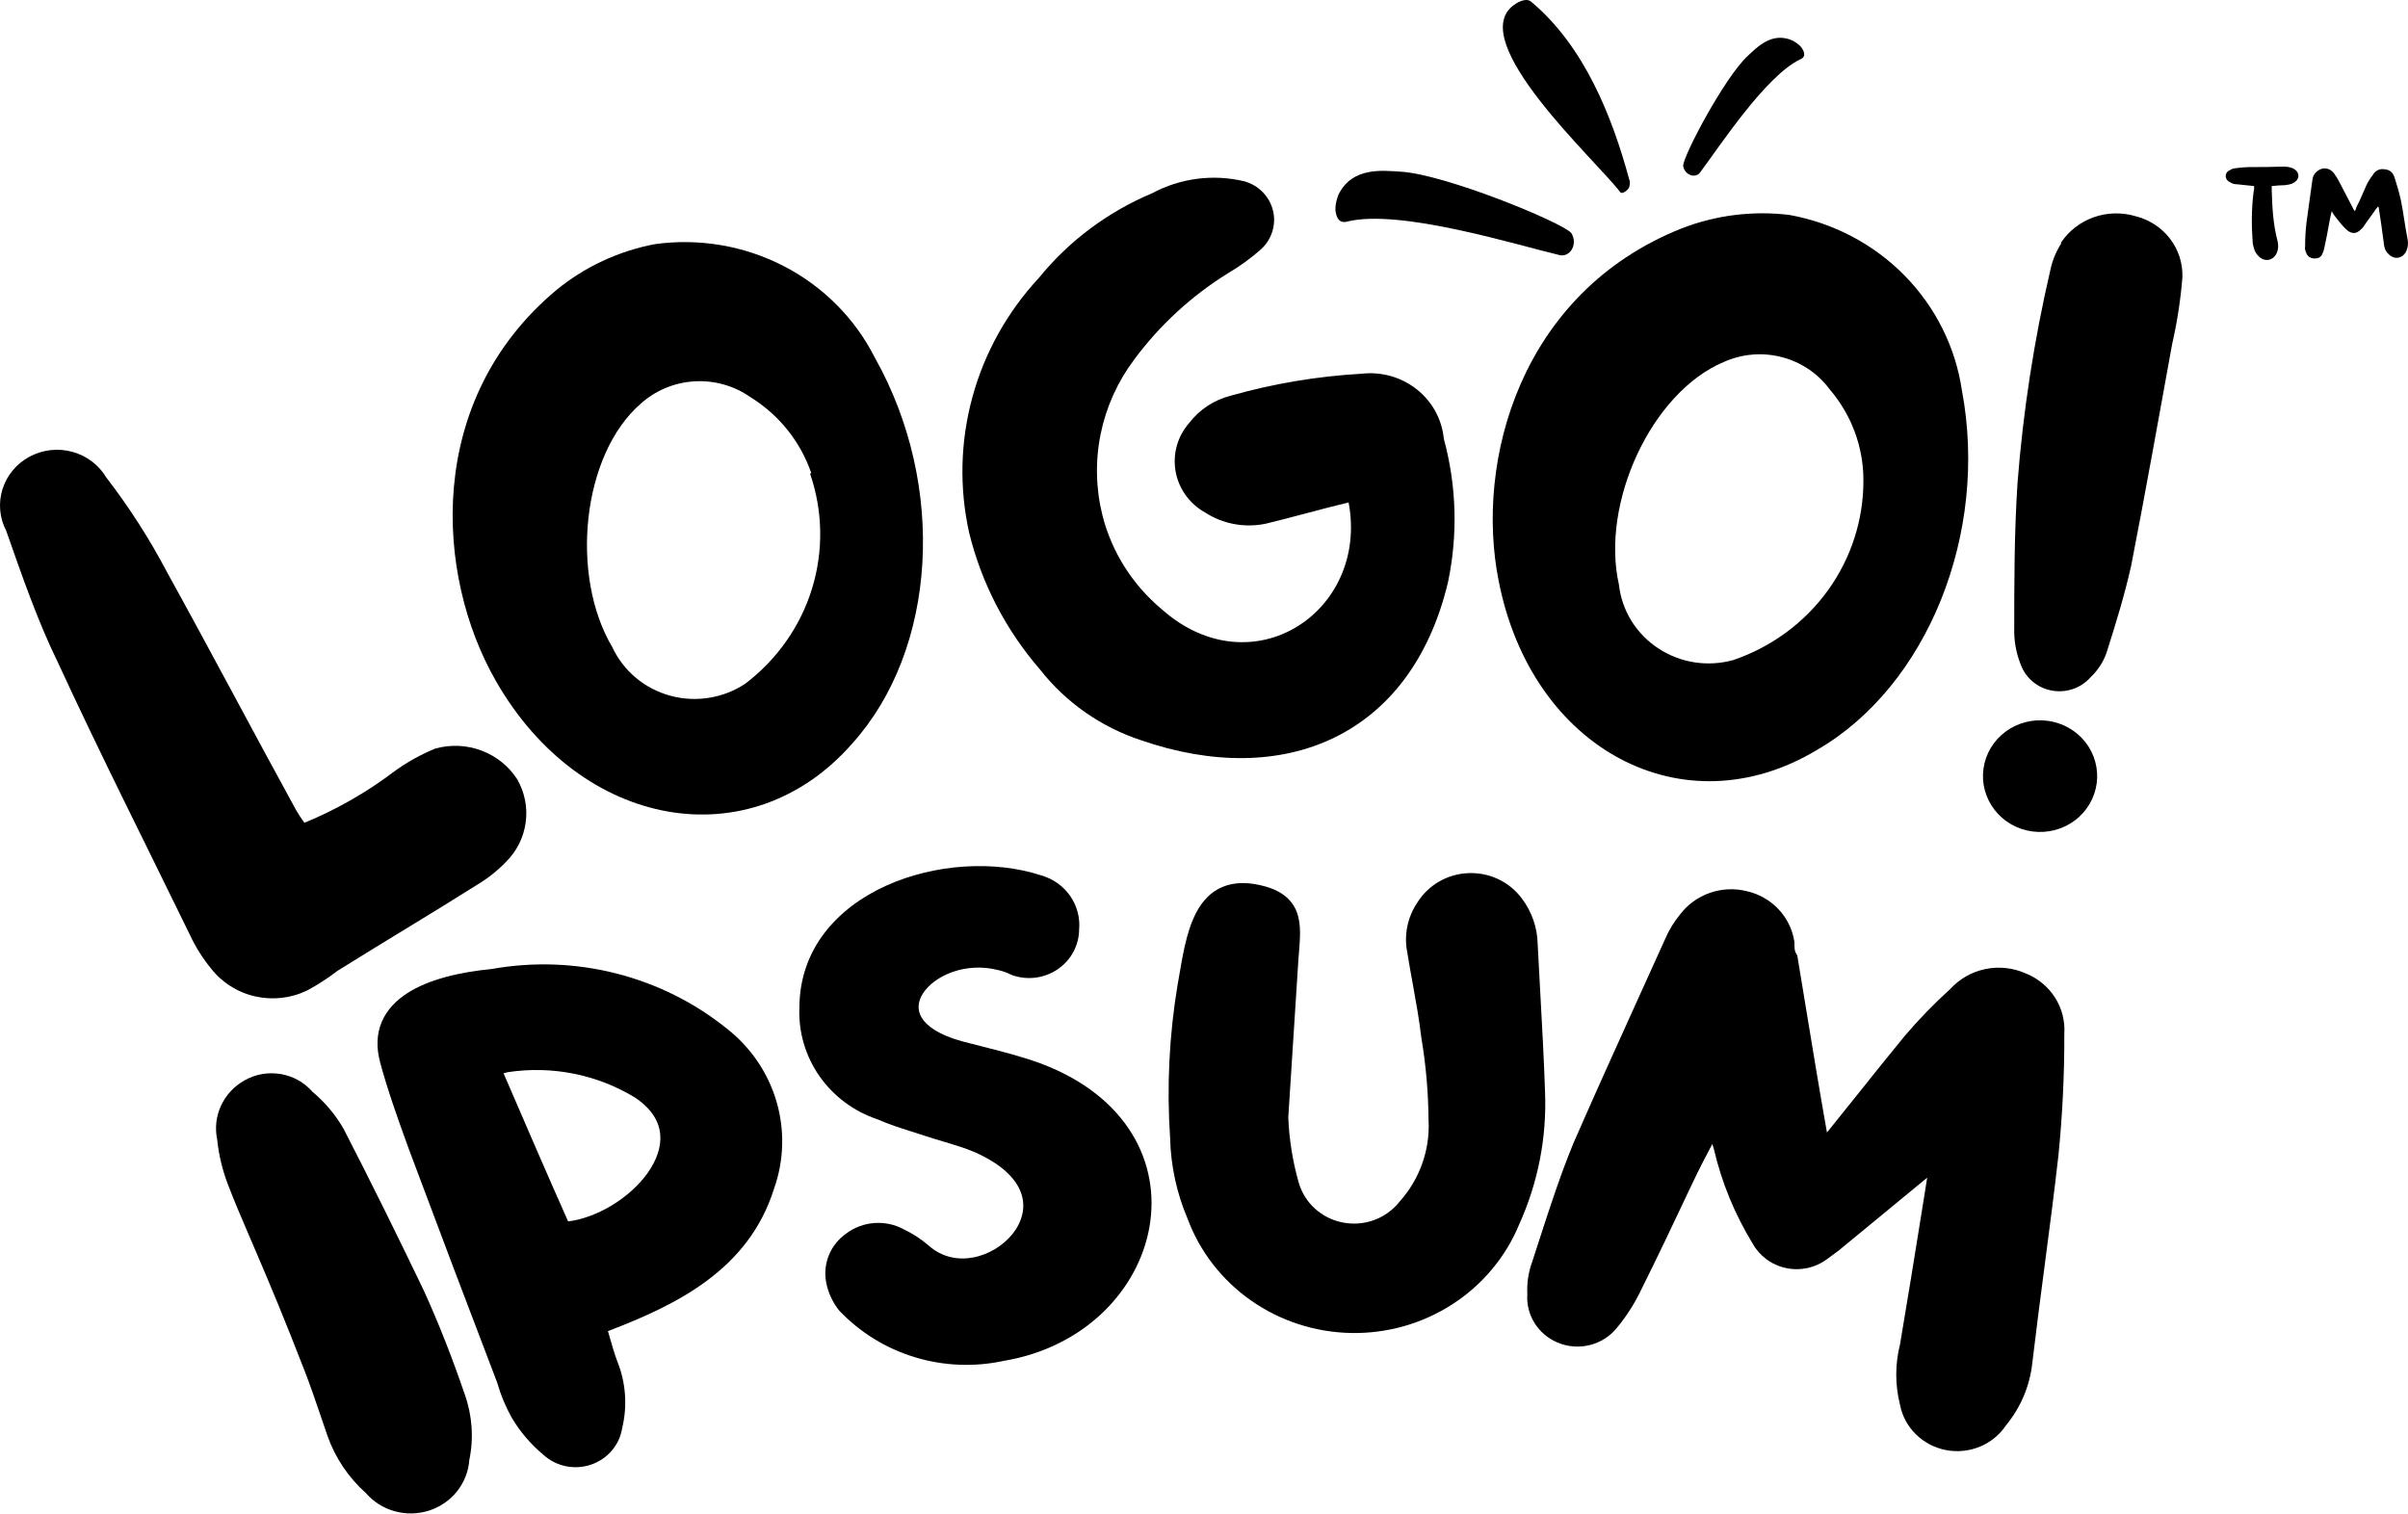
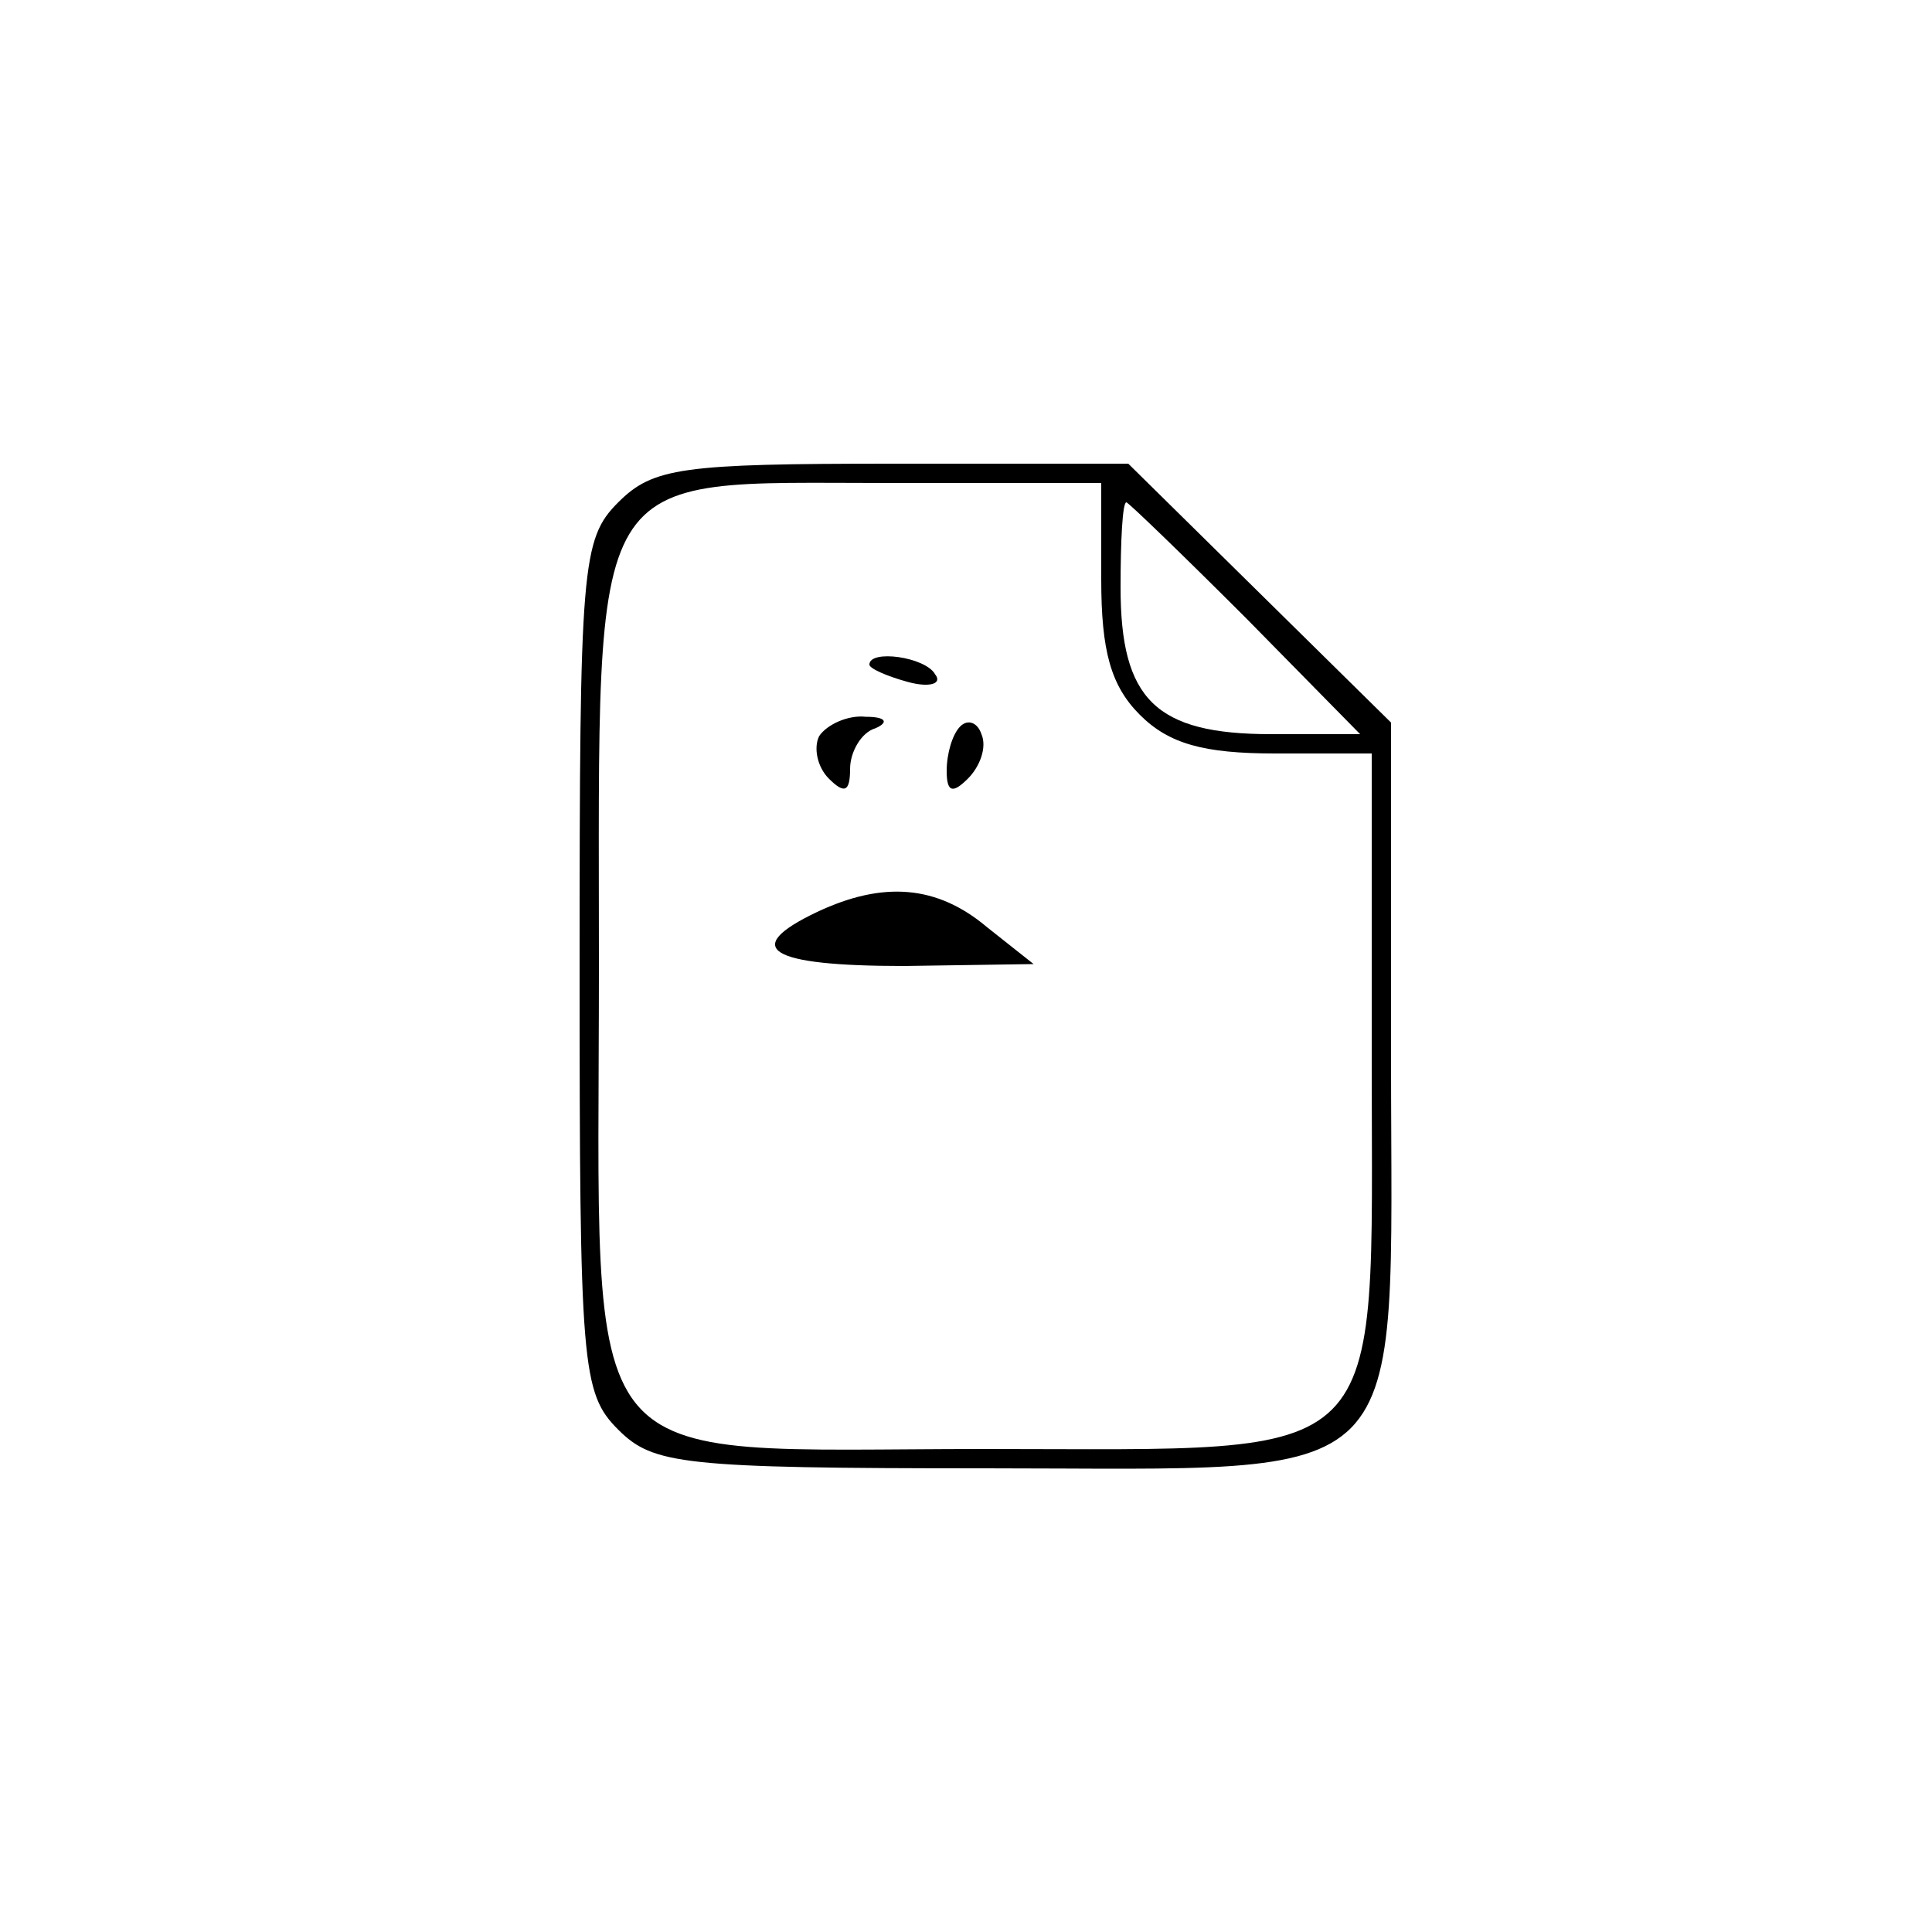
- <svg xmlns="http://www.w3.org/2000/svg" id="logo-74" width="70" height="44" viewBox="0 0 70 44" fill="none">
-   <path class="ccustom" d="M65.527 5.409C65.527 5.46 65.527 5.524 65.514 5.562C65.448 6.063 65.448 6.563 65.487 7.076C65.514 7.204 65.54 7.332 65.645 7.435C65.815 7.627 66.078 7.589 66.183 7.358C66.235 7.243 66.235 7.127 66.209 7.012C66.078 6.524 66.052 6.011 66.038 5.511C66.038 5.485 66.038 5.447 66.038 5.409C66.183 5.396 66.314 5.383 66.432 5.383C66.524 5.37 66.603 5.357 66.668 5.319C66.865 5.216 66.865 4.998 66.655 4.895C66.576 4.857 66.471 4.844 66.379 4.844C66.052 4.857 65.724 4.857 65.396 4.857C65.278 4.857 65.159 4.87 65.041 4.883C64.976 4.895 64.897 4.895 64.845 4.934C64.753 4.972 64.7 5.037 64.7 5.126C64.713 5.216 64.753 5.267 64.845 5.306C64.897 5.344 64.963 5.357 65.028 5.357C65.186 5.37 65.356 5.396 65.527 5.409ZM69.134 5.999C69.134 6.011 69.147 6.024 69.147 6.024C69.2 6.37 69.252 6.704 69.292 7.037C69.305 7.153 69.318 7.255 69.397 7.345C69.567 7.563 69.829 7.538 69.948 7.307C70 7.191 70.013 7.076 69.987 6.948C69.908 6.563 69.869 6.178 69.79 5.806C69.738 5.575 69.672 5.357 69.606 5.152C69.567 5.024 69.475 4.934 69.318 4.921C69.16 4.895 69.042 4.972 68.977 5.088C68.898 5.19 68.832 5.293 68.78 5.409C68.688 5.614 68.609 5.819 68.505 6.011C68.491 6.063 68.478 6.101 68.452 6.14C68.439 6.114 68.426 6.101 68.426 6.101C68.255 5.78 68.098 5.46 67.927 5.152C67.901 5.126 67.888 5.101 67.875 5.075C67.796 4.96 67.704 4.895 67.56 4.895C67.429 4.908 67.324 4.985 67.258 5.101C67.232 5.152 67.232 5.19 67.219 5.242C67.166 5.652 67.101 6.063 67.049 6.473C67.022 6.704 67.009 6.935 67.009 7.166C66.996 7.217 67.009 7.281 67.035 7.332C67.062 7.435 67.14 7.499 67.245 7.512C67.376 7.525 67.468 7.486 67.508 7.384C67.547 7.307 67.56 7.243 67.573 7.178C67.626 6.948 67.665 6.73 67.704 6.512C67.731 6.383 67.744 6.281 67.783 6.14C67.809 6.191 67.835 6.229 67.862 6.268C67.98 6.422 68.098 6.576 68.242 6.704C68.386 6.807 68.505 6.794 68.623 6.678C68.649 6.653 68.662 6.64 68.688 6.614C68.806 6.435 68.951 6.255 69.069 6.075C69.095 6.05 69.108 6.024 69.134 5.999Z" fill="#000000" />
-   <path class="ccustom" d="M38.909 5.66C38.818 5.904 38.8 6.08 38.842 6.226C38.889 6.424 39.009 6.489 39.173 6.439C40.714 6.066 44.093 7.124 45.344 7.418C45.639 7.48 45.879 7.108 45.677 6.774C45.383 6.451 42.006 5.067 40.718 4.991C40.213 4.963 39.31 4.837 38.909 5.66Z" fill="#000000" />
-   <path class="ccustom" d="M52.113 1.18C52.278 1.272 52.369 1.361 52.415 1.46C52.482 1.589 52.447 1.679 52.333 1.725C51.315 2.211 49.959 4.303 49.412 5.025C49.28 5.191 48.974 5.094 48.928 4.821C48.937 4.513 50.138 2.242 50.809 1.623C51.072 1.382 51.508 0.908 52.113 1.18Z" fill="#000000" />
-   <path class="ccustom" d="M44.002 0.15C44.2 0.004 44.405 -0.047 44.509 0.048C46.046 1.333 46.861 3.368 47.365 5.231C47.385 5.274 47.386 5.336 47.37 5.401C47.364 5.457 47.323 5.515 47.257 5.561C47.186 5.611 47.126 5.626 47.097 5.583C46.424 4.687 42.577 1.202 44.002 0.15Z" fill="#000000" />
-   <path class="ccustom" d="M11.461 22.428C11.829 22.16 12.23 21.936 12.653 21.763C13.097 21.639 13.569 21.66 13.999 21.822C14.43 21.984 14.794 22.278 15.038 22.661C15.256 23.042 15.342 23.483 15.281 23.916C15.221 24.349 15.019 24.752 14.704 25.062C14.461 25.314 14.184 25.534 13.882 25.715C12.534 26.567 11.175 27.371 9.815 28.222C9.537 28.435 9.242 28.626 8.933 28.793C8.463 29.023 7.925 29.084 7.414 28.967C6.902 28.85 6.448 28.562 6.131 28.152C5.894 27.862 5.693 27.545 5.535 27.208C4.247 24.561 2.911 21.926 1.671 19.233C1.099 18.067 0.634 16.727 0.181 15.432C-0.015 15.056 -0.054 14.62 0.074 14.217C0.202 13.814 0.485 13.476 0.864 13.274C1.243 13.072 1.688 13.022 2.104 13.136C2.519 13.249 2.873 13.517 3.09 13.882C3.757 14.748 4.348 15.669 4.855 16.633C6.143 18.965 7.371 21.297 8.611 23.558C8.683 23.683 8.763 23.804 8.85 23.92C9.783 23.536 10.661 23.035 11.461 22.428Z" fill="#000000" />
-   <path class="ccustom" d="M24.776 21.614C21.831 24.983 16.894 24.132 14.414 19.795C12.649 16.718 12.339 11.634 16.179 8.428C16.999 7.757 17.979 7.3 19.029 7.099C20.316 6.919 21.628 7.141 22.778 7.733C23.928 8.326 24.857 9.259 25.432 10.399C27.531 14.129 27.233 18.886 24.776 21.614ZM23.584 13.756C23.271 12.839 22.643 12.057 21.807 11.541C21.334 11.211 20.759 11.051 20.179 11.087C19.599 11.123 19.05 11.354 18.623 11.739C16.918 13.22 16.56 16.729 17.8 18.816C17.959 19.156 18.191 19.459 18.481 19.702C18.771 19.946 19.112 20.124 19.48 20.225C19.848 20.326 20.234 20.347 20.611 20.287C20.989 20.227 21.348 20.087 21.664 19.877C22.588 19.176 23.266 18.212 23.604 17.117C23.942 16.022 23.922 14.851 23.548 13.768L23.584 13.756Z" fill="#000000" />
-   <path class="ccustom" d="M36.795 15.225C36.494 15.289 36.182 15.292 35.879 15.236C35.576 15.18 35.288 15.066 35.031 14.899C34.806 14.773 34.612 14.6 34.464 14.392C34.316 14.185 34.216 13.947 34.173 13.698C34.13 13.448 34.143 13.192 34.213 12.948C34.283 12.704 34.408 12.479 34.578 12.287C34.874 11.903 35.294 11.628 35.77 11.506C37.013 11.153 38.293 10.938 39.586 10.865C39.87 10.833 40.157 10.856 40.432 10.934C40.707 11.012 40.962 11.143 41.185 11.319C41.407 11.495 41.591 11.712 41.726 11.959C41.861 12.205 41.944 12.475 41.971 12.754C42.343 14.121 42.384 15.554 42.09 16.939C41.017 21.416 37.32 22.955 33.171 21.521C32.006 21.137 30.985 20.423 30.237 19.469C29.241 18.32 28.534 16.958 28.174 15.493C27.883 14.189 27.915 12.835 28.268 11.545C28.62 10.255 29.283 9.067 30.201 8.078C31.073 7.004 32.204 6.159 33.493 5.618C34.307 5.18 35.26 5.055 36.164 5.269C36.369 5.324 36.555 5.432 36.703 5.582C36.85 5.731 36.955 5.917 37.005 6.119C37.055 6.321 37.048 6.533 36.986 6.732C36.924 6.931 36.809 7.11 36.653 7.251C36.355 7.514 36.031 7.749 35.687 7.95C34.627 8.61 33.704 9.461 32.968 10.457C32.485 11.101 32.153 11.841 31.994 12.625C31.836 13.408 31.855 14.216 32.05 14.992C32.32 16.05 32.92 16.999 33.767 17.709C36.39 20.04 39.8 17.79 39.204 14.607C38.334 14.817 37.571 15.039 36.795 15.225Z" fill="#000000" />
-   <path class="ccustom" d="M52.822 21.801C48.946 24.133 44.535 21.801 43.569 16.904C42.865 13.406 44.201 8.51 48.875 6.644C49.869 6.256 50.948 6.12 52.011 6.248C53.288 6.477 54.459 7.091 55.36 8.005C56.26 8.919 56.845 10.087 57.031 11.343C57.818 15.505 56.029 19.947 52.822 21.801ZM54.169 13.954C54.168 12.986 53.818 12.049 53.179 11.308C52.838 10.85 52.345 10.521 51.784 10.379C51.223 10.236 50.629 10.289 50.103 10.527C48.004 11.413 46.526 14.631 47.062 16.997C47.103 17.369 47.227 17.727 47.424 18.047C47.621 18.367 47.888 18.641 48.205 18.849C48.522 19.058 48.881 19.197 49.258 19.256C49.636 19.314 50.022 19.291 50.389 19.189C51.498 18.81 52.459 18.102 53.137 17.164C53.814 16.225 54.175 15.103 54.169 13.954Z" fill="#000000" />
-   <path class="ccustom" d="M60.95 22.78C60.891 23.207 60.662 23.593 60.312 23.855C59.962 24.116 59.52 24.23 59.084 24.173C58.647 24.116 58.252 23.892 57.985 23.549C57.718 23.207 57.6 22.775 57.659 22.349C57.717 21.922 57.947 21.535 58.297 21.274C58.647 21.013 59.089 20.898 59.525 20.956C59.961 21.013 60.357 21.237 60.624 21.579C60.891 21.921 61.008 22.353 60.95 22.78ZM59.913 7.052C60.139 6.714 60.472 6.456 60.861 6.317C61.25 6.179 61.674 6.167 62.071 6.283C62.474 6.382 62.83 6.613 63.08 6.937C63.329 7.262 63.457 7.661 63.442 8.067C63.389 8.718 63.29 9.365 63.144 10.002C62.751 12.159 62.369 14.316 61.952 16.449C61.761 17.3 61.51 18.117 61.236 18.979C61.141 19.249 60.981 19.493 60.771 19.691C60.64 19.839 60.474 19.953 60.286 20.022C60.098 20.091 59.895 20.113 59.697 20.085C59.498 20.057 59.31 19.981 59.15 19.863C58.99 19.745 58.862 19.589 58.78 19.411C58.638 19.09 58.561 18.746 58.553 18.396C58.553 16.951 58.553 15.493 58.649 14.036C58.811 11.956 59.13 9.891 59.602 7.857C59.658 7.584 59.763 7.324 59.913 7.087V7.052Z" fill="#000000" />
-   <path class="ccustom" fill-rule="evenodd" clip-rule="evenodd" d="M6.423 32.149C6.282 32.456 6.244 32.799 6.313 33.128C6.358 33.563 6.459 33.99 6.612 34.401C6.803 34.904 7.017 35.401 7.28 36.014C7.341 36.155 7.404 36.302 7.47 36.457C7.826 37.287 8.272 38.348 8.867 39.884C9.035 40.32 9.184 40.76 9.335 41.203C9.396 41.381 9.457 41.561 9.519 41.741C9.743 42.38 10.129 42.955 10.639 43.41C10.856 43.661 11.144 43.843 11.467 43.934C11.796 44.027 12.145 44.021 12.471 43.917C12.796 43.813 13.082 43.616 13.291 43.351C13.496 43.091 13.618 42.778 13.642 42.45C13.775 41.813 13.729 41.152 13.51 40.538C13.162 39.517 12.766 38.496 12.309 37.496L12.307 37.492C11.555 35.928 10.791 34.375 9.99 32.822L9.984 32.811C9.75 32.406 9.446 32.045 9.085 31.742C8.85 31.472 8.527 31.29 8.17 31.227C7.805 31.163 7.429 31.227 7.109 31.409C6.806 31.578 6.566 31.837 6.423 32.149Z" fill="#000000" />
-   <path class="ccustom" fill-rule="evenodd" clip-rule="evenodd" d="M17.906 28.299C16.727 28 15.496 27.957 14.298 28.171C13.371 28.261 12.458 28.47 11.825 28.884C11.503 29.095 11.242 29.366 11.097 29.71C10.951 30.056 10.933 30.452 11.052 30.893C11.27 31.701 11.553 32.486 11.835 33.269L11.881 33.396L11.882 33.399C12.732 35.673 13.589 37.94 14.454 40.199C14.555 40.555 14.698 40.898 14.88 41.222L14.883 41.228C15.123 41.63 15.431 41.99 15.793 42.292C15.975 42.459 16.199 42.574 16.442 42.625C16.687 42.677 16.943 42.662 17.18 42.581C17.417 42.501 17.628 42.359 17.788 42.169C17.945 41.983 18.049 41.759 18.086 41.521C18.243 40.872 18.193 40.193 17.943 39.573C17.865 39.365 17.803 39.152 17.739 38.927C17.718 38.853 17.696 38.776 17.673 38.699C19.653 37.942 21.761 36.924 22.502 34.556C22.792 33.738 22.816 32.852 22.571 32.019C22.326 31.186 21.822 30.447 21.13 29.905C20.188 29.146 19.087 28.598 17.906 28.299ZM14.638 31.203C14.677 31.192 14.716 31.182 14.756 31.172C16.045 30.974 17.365 31.238 18.471 31.916C18.958 32.247 19.158 32.616 19.192 32.97C19.228 33.335 19.092 33.73 18.82 34.111C18.304 34.828 17.364 35.403 16.515 35.51C15.896 34.117 15.268 32.666 14.638 31.203Z" fill="#000000" />
-   <path class="ccustom" d="M25.765 25.747C27.168 25.113 28.907 25.004 30.268 25.45C30.611 25.547 30.908 25.758 31.109 26.047C31.309 26.334 31.401 26.679 31.37 27.024C31.368 27.249 31.312 27.469 31.206 27.668C31.098 27.871 30.942 28.045 30.751 28.176C30.56 28.307 30.339 28.392 30.108 28.422C29.876 28.452 29.64 28.427 29.421 28.349L29.404 28.343L29.388 28.335C29.276 28.278 29.157 28.235 29.033 28.206L29.025 28.205C28.068 27.956 27.165 28.368 26.835 28.874C26.678 29.115 26.659 29.359 26.79 29.581C26.93 29.818 27.274 30.084 27.97 30.274C28.162 30.325 28.358 30.375 28.557 30.425C29.108 30.565 29.68 30.71 30.233 30.91L30.235 30.911C32.788 31.861 33.739 33.827 33.413 35.677C33.091 37.507 31.529 39.171 29.179 39.564C28.324 39.749 27.434 39.713 26.598 39.459C25.759 39.205 25.003 38.74 24.405 38.111L24.39 38.095C24.201 37.858 24.074 37.58 24.017 37.284C23.966 37.018 23.993 36.742 24.096 36.49C24.198 36.24 24.372 36.023 24.595 35.865C24.831 35.686 25.116 35.579 25.414 35.557C25.71 35.534 26.008 35.597 26.268 35.738C26.529 35.861 26.771 36.018 26.988 36.205L26.992 36.208C27.377 36.552 27.842 36.641 28.288 36.558C28.741 36.474 29.167 36.212 29.441 35.865C29.713 35.52 29.822 35.109 29.692 34.711C29.562 34.31 29.17 33.861 28.308 33.485C28.083 33.391 27.85 33.316 27.607 33.243C27.541 33.223 27.475 33.203 27.407 33.183C27.228 33.13 27.043 33.075 26.862 33.014C26.737 32.973 26.613 32.933 26.49 32.894C26.155 32.788 25.829 32.684 25.514 32.544C24.83 32.316 24.239 31.879 23.829 31.297C23.417 30.712 23.21 30.013 23.238 29.304C23.24 27.575 24.353 26.385 25.765 25.747Z" fill="#000000" />
-   <path class="ccustom" d="M43.562 25.563C43.29 25.433 42.989 25.372 42.686 25.384C42.383 25.396 42.089 25.481 41.828 25.633C41.57 25.783 41.353 25.994 41.198 26.246C41.056 26.458 40.957 26.696 40.908 26.945C40.859 27.194 40.86 27.45 40.911 27.699C40.962 28.018 41.018 28.329 41.074 28.635C41.166 29.142 41.255 29.637 41.314 30.142L41.316 30.155C41.45 30.948 41.521 31.749 41.527 32.552L41.528 32.563C41.574 33.431 41.271 34.281 40.686 34.934L40.677 34.945C40.486 35.184 40.231 35.366 39.941 35.472C39.651 35.577 39.336 35.601 39.032 35.541C38.728 35.482 38.448 35.341 38.221 35.134C37.995 34.928 37.832 34.663 37.75 34.37C37.576 33.755 37.475 33.121 37.45 32.483L37.747 27.857C37.752 27.797 37.757 27.735 37.762 27.672C37.773 27.531 37.785 27.388 37.789 27.255C37.796 27.058 37.79 26.856 37.743 26.665C37.696 26.47 37.605 26.284 37.443 26.126C37.283 25.969 37.067 25.853 36.795 25.775C36.304 25.636 35.888 25.64 35.542 25.784C35.195 25.927 34.958 26.194 34.79 26.502C34.623 26.808 34.516 27.17 34.435 27.532C34.375 27.801 34.327 28.083 34.281 28.352C34.265 28.445 34.249 28.535 34.234 28.624L34.233 28.626C33.988 30.1 33.914 31.596 34.015 33.086C34.034 33.891 34.206 34.686 34.522 35.429C34.878 36.389 35.524 37.221 36.374 37.814C37.225 38.409 38.241 38.736 39.288 38.754C40.334 38.771 41.361 38.477 42.232 37.911C43.102 37.346 43.777 36.535 44.166 35.588C44.711 34.38 44.967 33.067 44.914 31.748C44.882 30.785 44.828 29.815 44.775 28.85C44.749 28.376 44.723 27.904 44.699 27.434C44.688 26.963 44.529 26.507 44.244 26.127C44.068 25.887 43.834 25.693 43.562 25.563Z" fill="#000000" />
-   <path class="ccustom" d="M53.196 32.817C53.169 32.852 53.139 32.887 53.109 32.924C52.888 31.675 52.682 30.427 52.477 29.177C52.403 28.728 52.329 28.277 52.255 27.828L52.246 27.778L52.219 27.735C52.168 27.653 52.163 27.573 52.163 27.403V27.383L52.16 27.364C52.104 27.012 51.941 26.684 51.692 26.424C51.444 26.165 51.122 25.984 50.768 25.906C50.414 25.82 50.043 25.839 49.7 25.96C49.358 26.08 49.06 26.296 48.843 26.581C48.662 26.8 48.514 27.043 48.404 27.302C48.152 27.86 47.898 28.42 47.644 28.981L47.639 28.991C47.004 30.392 46.365 31.803 45.744 33.225L45.742 33.229C45.361 34.151 45.047 35.123 44.733 36.091C44.67 36.284 44.608 36.478 44.545 36.67C44.432 36.976 44.382 37.3 44.399 37.625C44.379 37.916 44.45 38.205 44.603 38.455C44.759 38.71 44.994 38.911 45.273 39.029C45.569 39.156 45.899 39.183 46.213 39.105C46.525 39.028 46.803 38.852 47.002 38.604C47.256 38.298 47.474 37.965 47.652 37.612C48.178 36.56 48.681 35.496 49.181 34.436C49.375 34.026 49.563 33.659 49.777 33.259C49.792 33.308 49.807 33.356 49.822 33.404C50.046 34.37 50.425 35.295 50.944 36.145C51.042 36.325 51.179 36.482 51.345 36.606C51.513 36.732 51.707 36.82 51.913 36.864C52.119 36.909 52.333 36.909 52.54 36.865C52.746 36.821 52.94 36.733 53.108 36.608L53.441 36.364L56.023 34.238L55.871 35.189C55.661 36.497 55.453 37.794 55.232 39.091C55.087 39.666 55.088 40.267 55.233 40.842C55.295 41.165 55.455 41.463 55.692 41.697C55.931 41.933 56.237 42.094 56.57 42.158C56.903 42.222 57.248 42.186 57.561 42.056C57.868 41.928 58.13 41.713 58.313 41.44C58.739 40.923 59.004 40.298 59.077 39.638C59.187 38.706 59.31 37.762 59.434 36.818C59.577 35.73 59.72 34.642 59.84 33.575L59.84 33.572C59.956 32.404 60.013 31.231 60.009 30.058C60.034 29.687 59.94 29.318 59.739 29.002C59.537 28.685 59.238 28.439 58.884 28.298C58.517 28.135 58.105 28.091 57.71 28.174C57.318 28.256 56.963 28.458 56.696 28.751C56.22 29.181 55.773 29.642 55.359 30.13L55.356 30.134C54.904 30.685 54.454 31.247 54.008 31.806C53.736 32.145 53.465 32.484 53.196 32.817Z" fill="#000000" />
+ <svg xmlns="http://www.w3.org/2000/svg" version="1.0" width="100pt" height="100pt" viewBox="0 0 100 100" preserveAspectRatio="xMidYMid meet">
+   <g transform="translate(0,100) scale(0.1,-0.1)" fill="#000000" stroke="none">
+     <path d="M320 740 c-19 -19 -20 -33 -20 -240 0 -207 1 -221 20 -240 18 -18 33 -20 190 -20 225 0 210 -15 210 213 l0 173 -68 67 -68 67 -122 0 c-109 0 -124 -2 -142 -20z m250 -40 c0 -37 5 -55 20 -70 15 -15 33 -20 70 -20 l50 0 0 -160 c0 -212 12 -200 -200 -200 -216 0 -200 -20 -200 250 0 263 -8 250 150 250 l110 0 0 -50z m75 -20 l59 -60 -46 0 c-60 0 -78 18 -78 76 0 24 1 44 3 44 1 0 29 -27 62 -60z" />
+     <path d="M450 656 c0 -2 9 -6 20 -9 11 -3 18 -1 14 4 -5 9 -34 13 -34 5z" />
+     <path d="M424 619 c-3 -6 -1 -16 5 -22 8 -8 11 -7 11 5 0 9 6 19 13 21 7 3 6 6 -5 6 -9 1 -20 -4 -24 -10z" />
+     <path d="M497 624 c-4 -4 -7 -14 -7 -23 0 -11 3 -12 11 -4 6 6 10 16 7 23 -2 6 -7 8 -11 4z" />
+     <path d="M423 528 c-40 -19 -25 -28 45 -28 l67 1 -24 19 c-26 22 -54 24 -88 8z" />
+   </g>
</svg>
